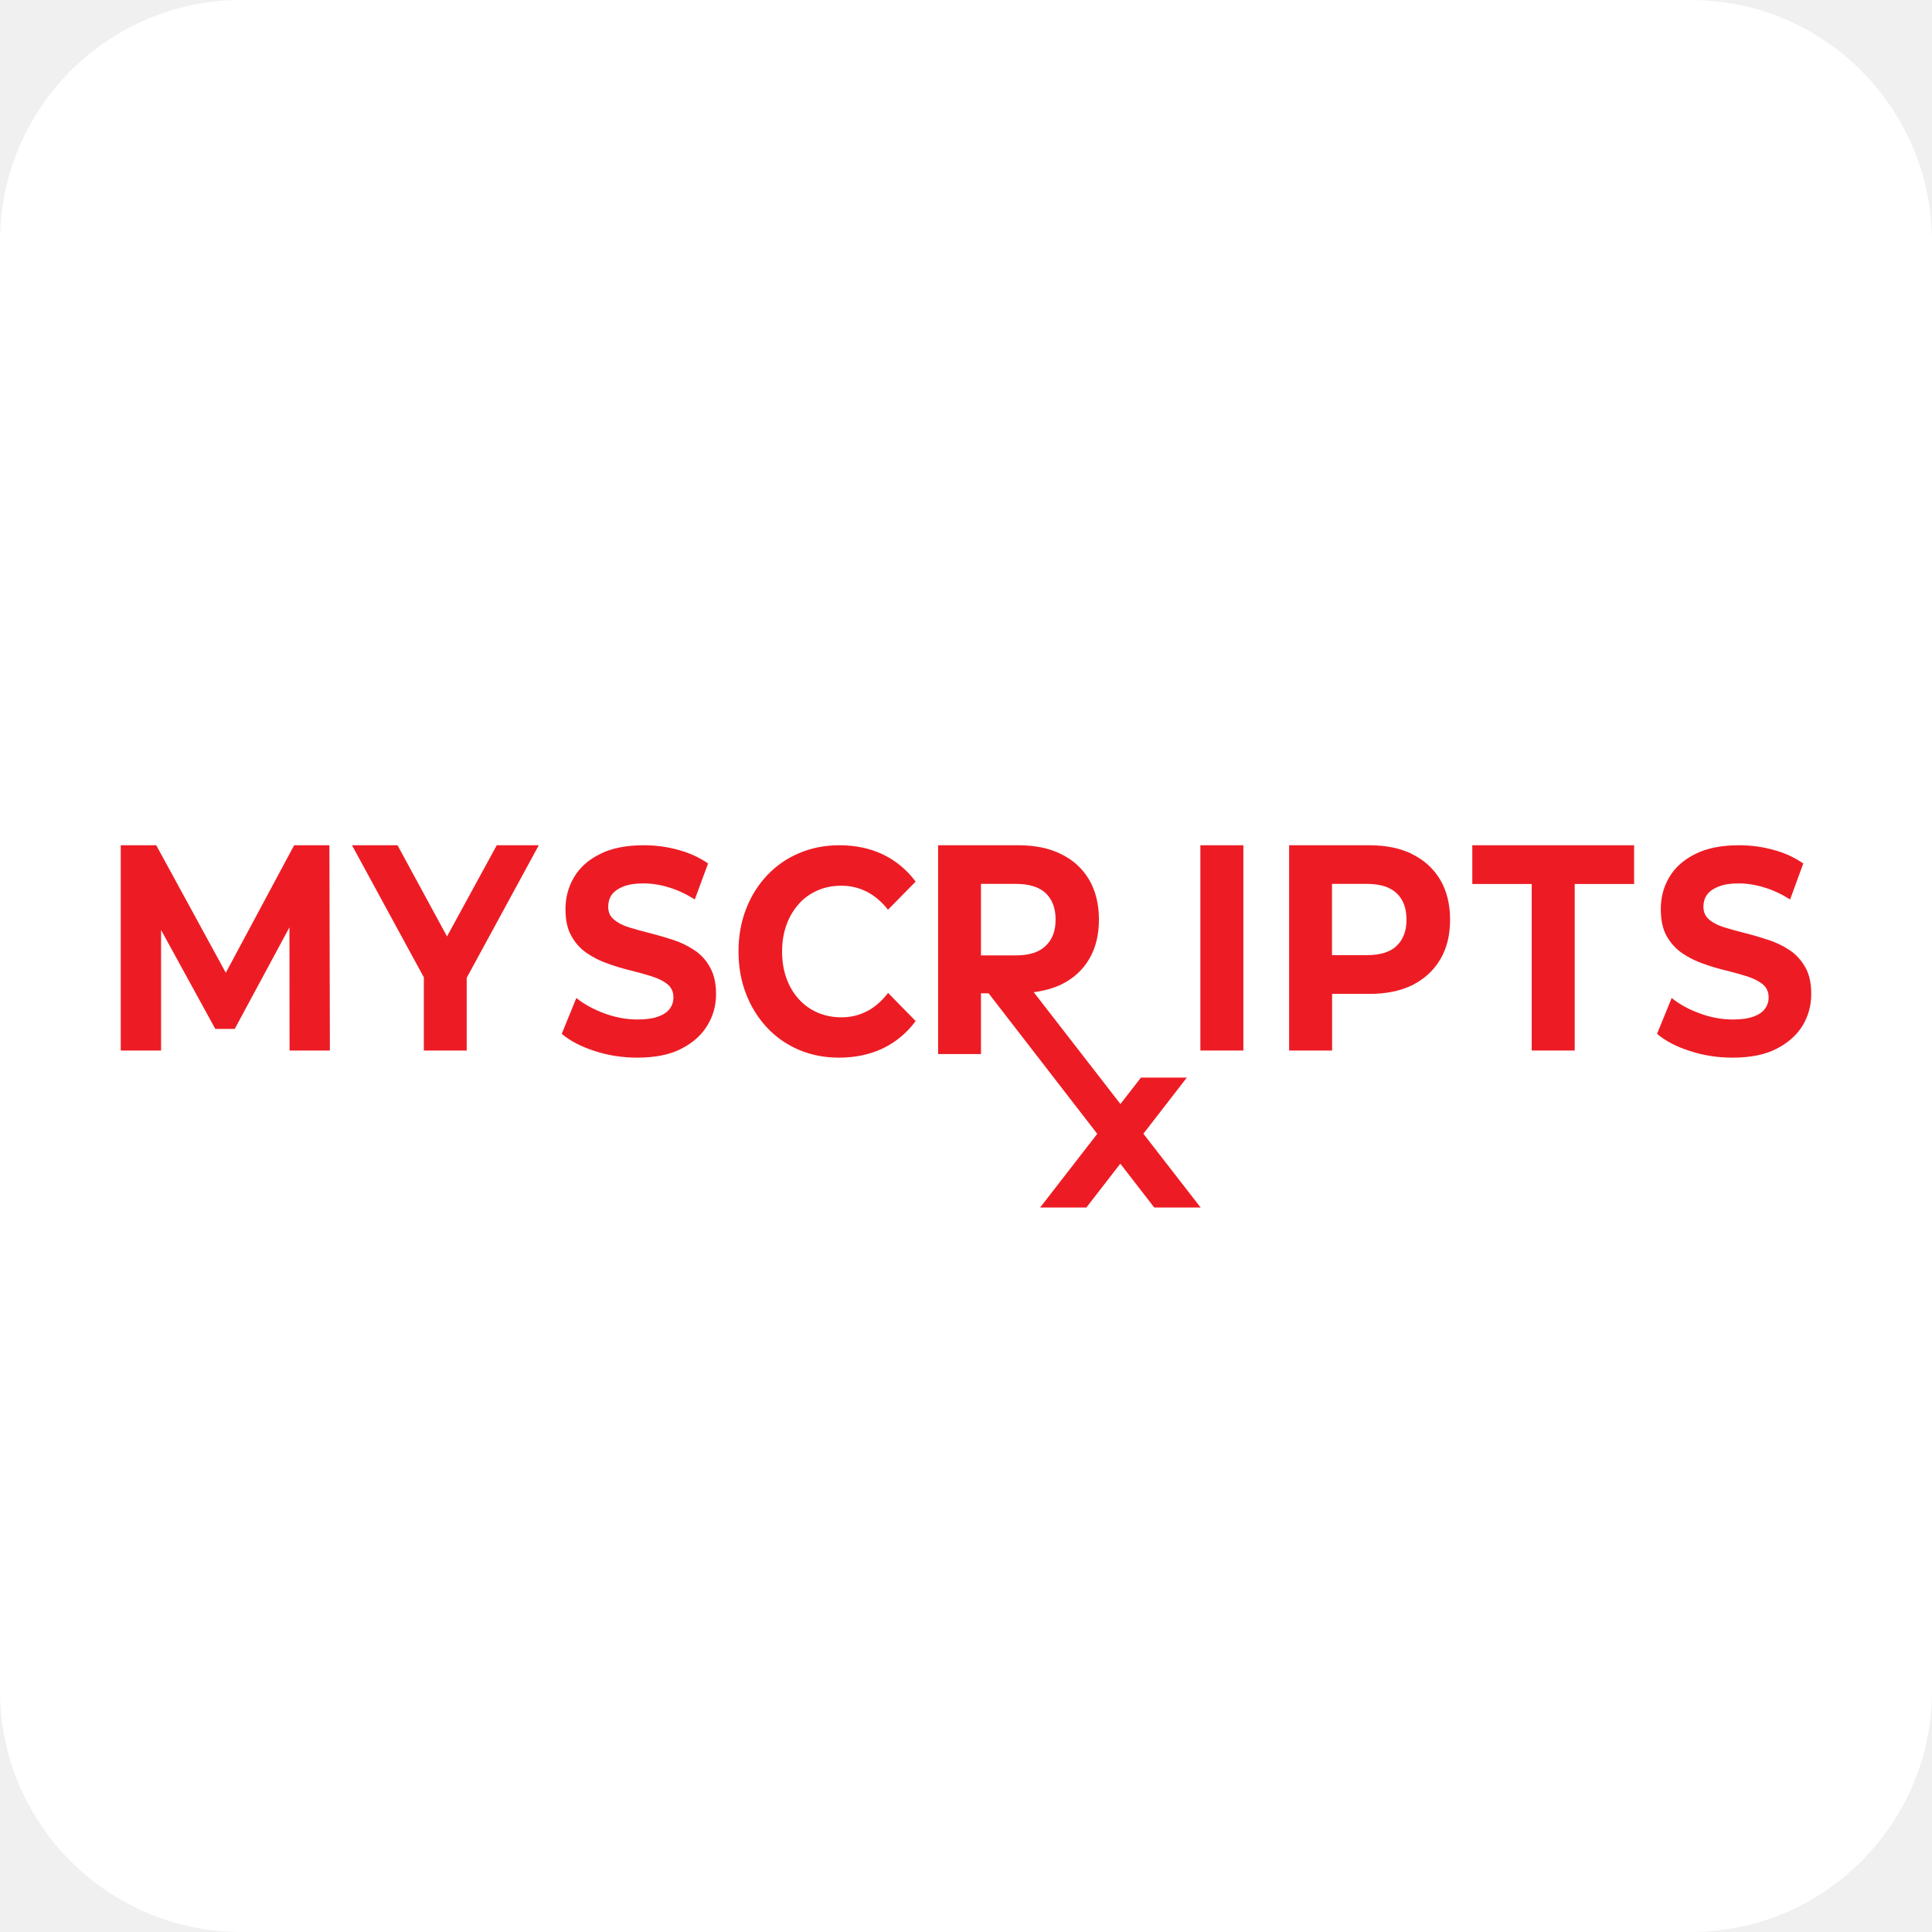
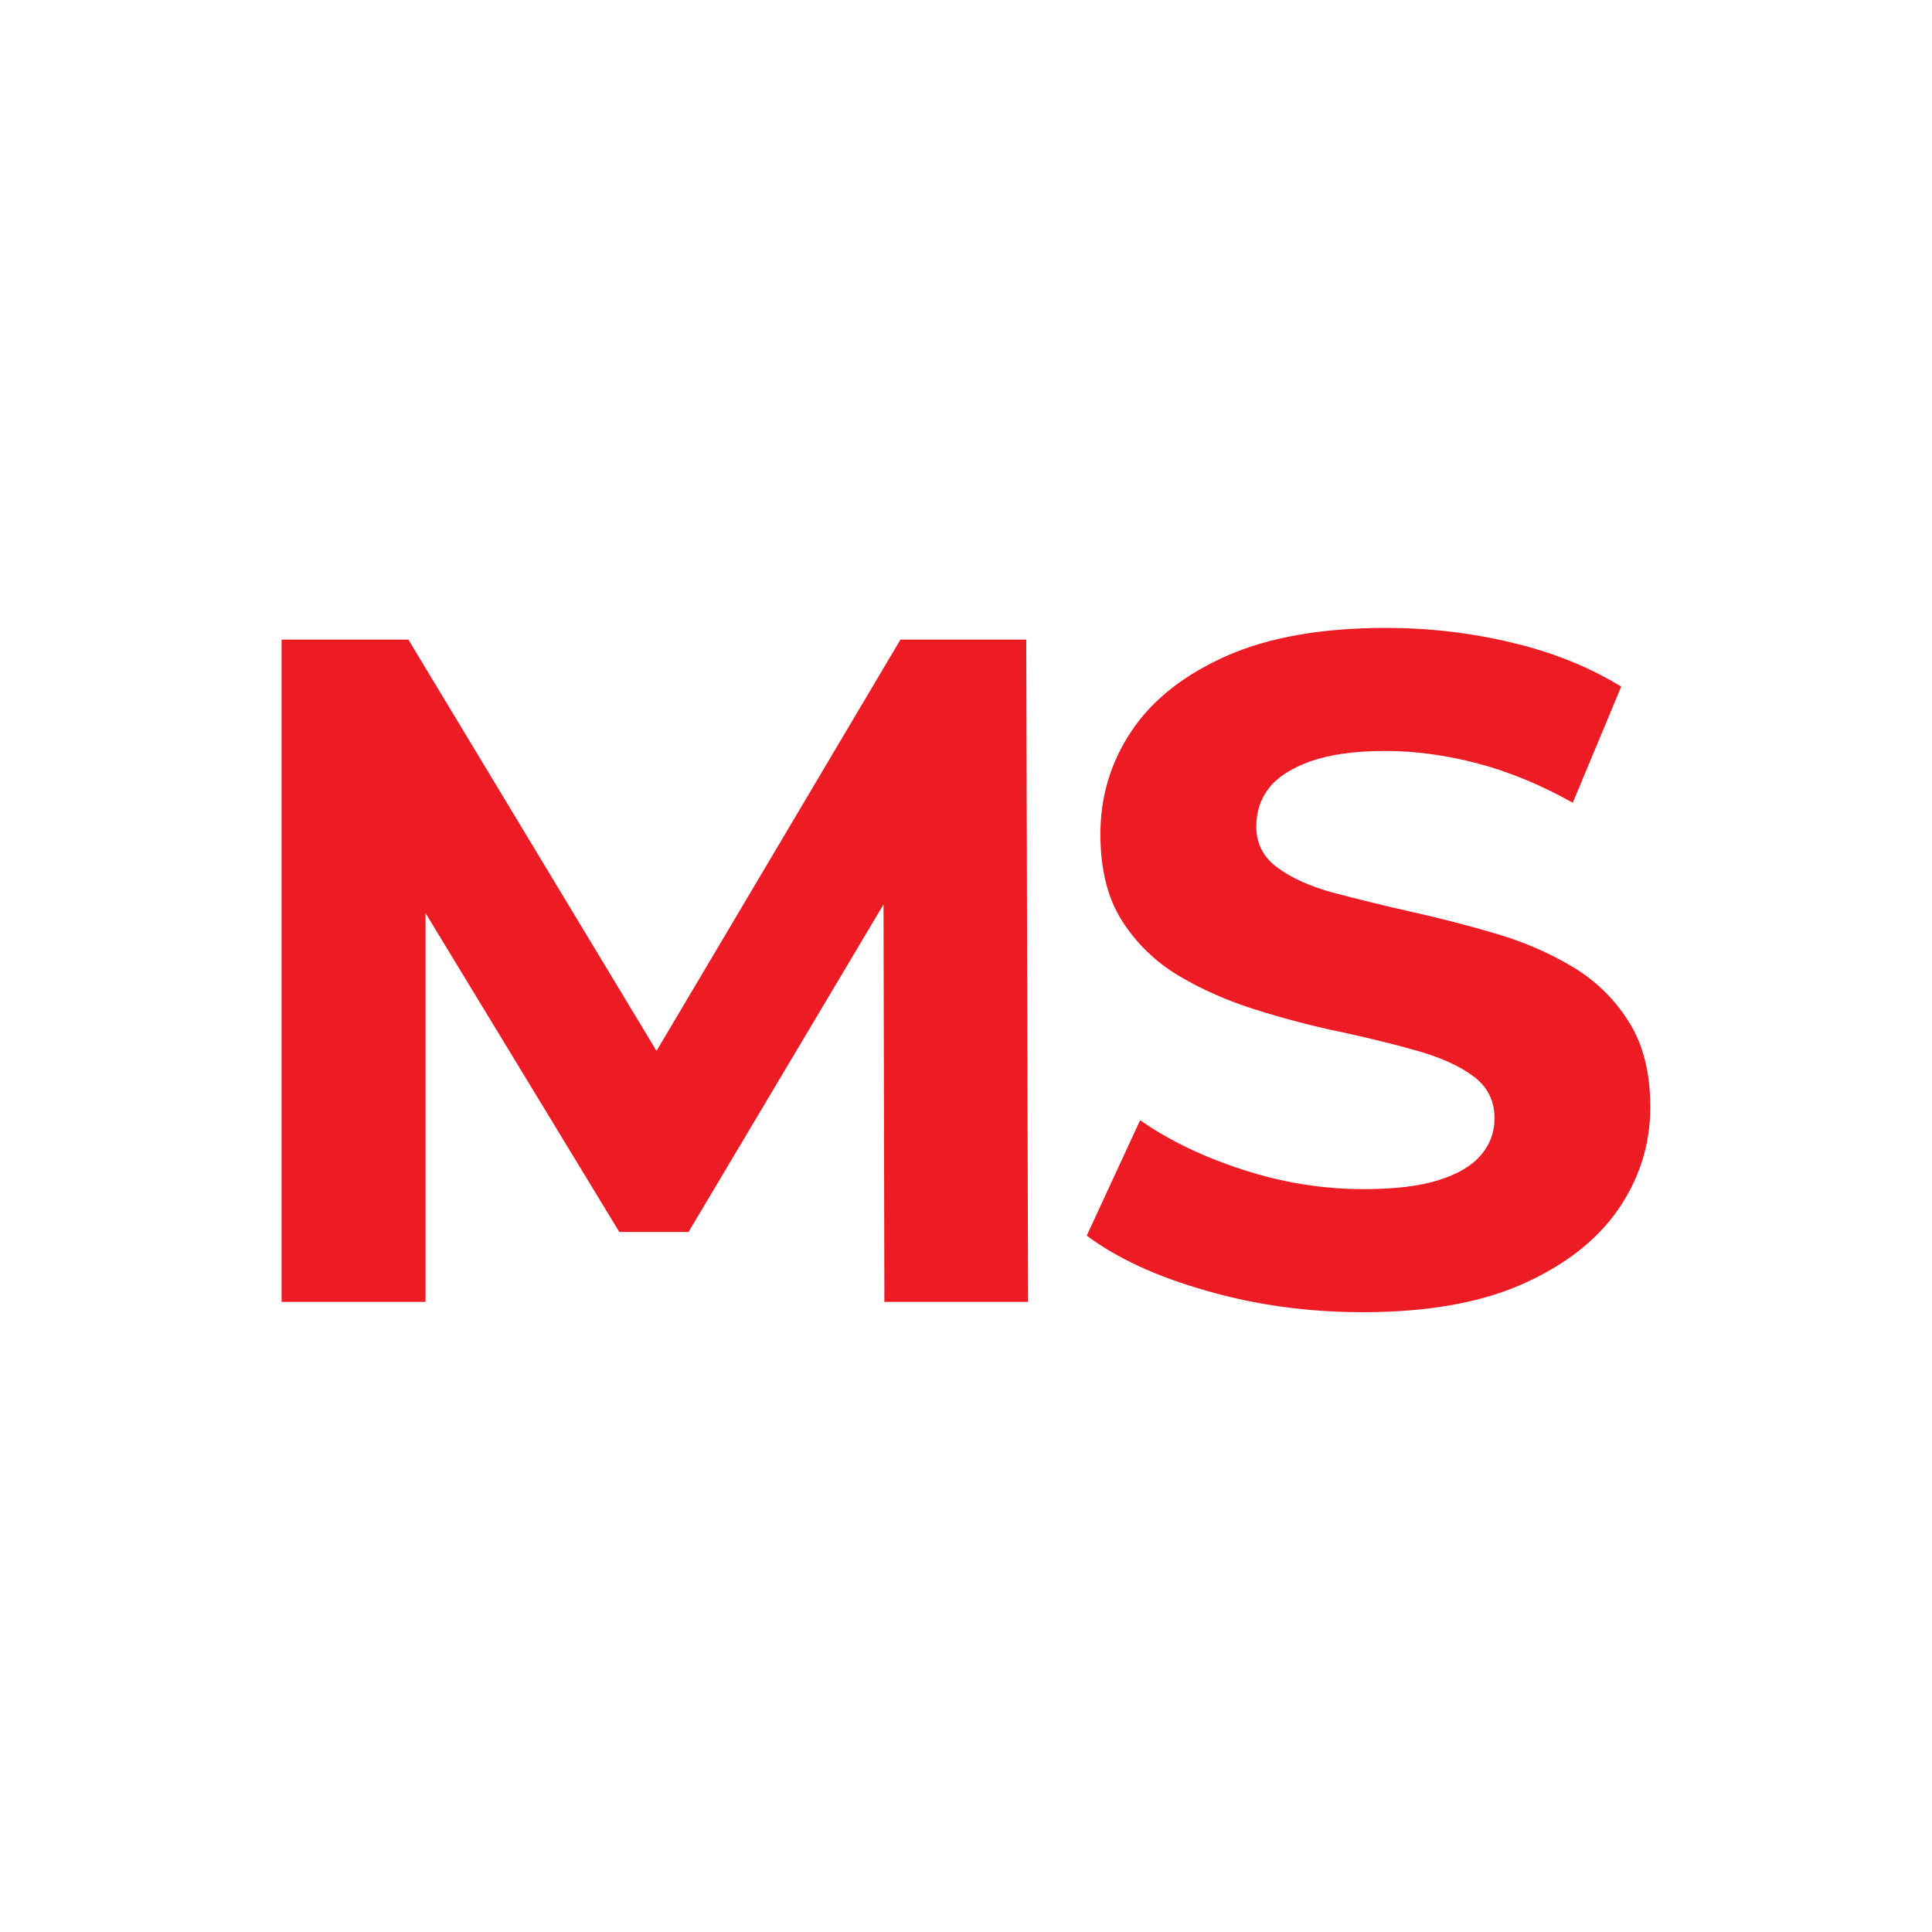
<svg xmlns="http://www.w3.org/2000/svg" width="16" height="16" viewBox="0 0 16 16" fill="none">
-   <rect width="16" height="16" rx="2" fill="white" />
-   <path d="M2.436 7L1.87 8.056L1.294 7H1V8.7H1.334V7.702L1.783 8.521H1.944L2.397 7.68L2.398 8.7H2.732L2.728 7H2.436Z" fill="#ED1C24" />
-   <path d="M4.114 7L3.702 7.755L3.292 7H2.915L3.51 8.094V8.7H3.865V8.098L4.462 7H4.114Z" fill="#ED1C24" />
-   <path d="M5.752 7.87C5.7 7.835 5.642 7.806 5.578 7.785C5.514 7.764 5.45 7.745 5.387 7.729C5.323 7.713 5.265 7.697 5.212 7.681C5.159 7.665 5.117 7.643 5.085 7.616C5.052 7.589 5.037 7.554 5.037 7.51C5.037 7.473 5.046 7.44 5.065 7.412C5.084 7.384 5.116 7.361 5.159 7.343C5.203 7.325 5.26 7.316 5.328 7.316C5.397 7.316 5.468 7.327 5.539 7.349C5.611 7.37 5.682 7.404 5.754 7.449L5.864 7.151C5.792 7.101 5.709 7.063 5.616 7.038C5.522 7.012 5.427 7 5.331 7C5.186 7 5.066 7.024 4.97 7.072C4.874 7.12 4.802 7.183 4.755 7.263C4.707 7.343 4.683 7.432 4.683 7.529C4.683 7.62 4.699 7.695 4.733 7.753C4.765 7.811 4.808 7.858 4.861 7.894C4.914 7.93 4.972 7.959 5.036 7.981C5.099 8.004 5.163 8.023 5.227 8.038C5.29 8.054 5.349 8.07 5.401 8.087C5.454 8.104 5.497 8.126 5.529 8.152C5.561 8.179 5.577 8.215 5.577 8.26C5.577 8.296 5.567 8.327 5.546 8.355C5.525 8.382 5.494 8.404 5.45 8.419C5.407 8.435 5.35 8.443 5.28 8.443C5.188 8.443 5.097 8.426 5.007 8.393C4.917 8.36 4.839 8.318 4.773 8.265L4.652 8.562C4.721 8.62 4.812 8.668 4.925 8.704C5.037 8.741 5.155 8.759 5.278 8.759C5.424 8.759 5.546 8.735 5.641 8.686C5.737 8.637 5.809 8.573 5.857 8.494C5.906 8.415 5.93 8.327 5.93 8.232C5.93 8.143 5.913 8.069 5.88 8.011C5.848 7.952 5.805 7.905 5.752 7.87L5.752 7.87Z" fill="#ED1C24" />
-   <path d="M6.615 7.486C6.659 7.437 6.711 7.4 6.771 7.374C6.831 7.348 6.897 7.335 6.968 7.335C7.044 7.335 7.114 7.352 7.179 7.385C7.243 7.418 7.302 7.468 7.354 7.534L7.583 7.301C7.509 7.202 7.419 7.128 7.312 7.076C7.204 7.025 7.084 7 6.951 7C6.831 7 6.72 7.022 6.619 7.065C6.518 7.107 6.43 7.168 6.354 7.248C6.279 7.327 6.22 7.42 6.179 7.527C6.137 7.634 6.116 7.752 6.116 7.88C6.116 8.008 6.137 8.125 6.179 8.232C6.22 8.339 6.279 8.432 6.353 8.511C6.428 8.591 6.516 8.652 6.618 8.695C6.72 8.738 6.83 8.759 6.949 8.759C7.083 8.759 7.205 8.733 7.312 8.682C7.419 8.63 7.51 8.555 7.583 8.456L7.355 8.223C7.302 8.291 7.244 8.342 7.179 8.375C7.115 8.408 7.045 8.425 6.969 8.425C6.897 8.425 6.831 8.412 6.771 8.386C6.711 8.36 6.659 8.323 6.615 8.274C6.571 8.226 6.537 8.168 6.513 8.102C6.489 8.035 6.477 7.962 6.477 7.881C6.477 7.8 6.489 7.726 6.513 7.66C6.537 7.593 6.571 7.536 6.615 7.487L6.615 7.486Z" fill="#ED1C24" />
-   <path d="M9.83 8.924H9.449L9.279 9.143L8.561 8.217C8.645 8.206 8.722 8.185 8.789 8.153C8.889 8.104 8.966 8.034 9.02 7.943C9.074 7.851 9.101 7.742 9.101 7.616C9.101 7.49 9.074 7.378 9.02 7.286C8.966 7.194 8.889 7.123 8.789 7.074C8.69 7.024 8.571 7 8.433 7H7.769V8.729H8.124V8.226H8.187L9.087 9.39L8.614 10H8.997L9.278 9.637L9.559 10H9.943L9.469 9.389L9.829 8.924L9.83 8.924ZM8.124 7.912V7.32H8.414C8.524 7.32 8.606 7.346 8.66 7.397C8.715 7.449 8.742 7.522 8.742 7.616C8.742 7.71 8.715 7.78 8.66 7.833C8.606 7.886 8.524 7.912 8.414 7.912H8.124Z" fill="#ED1C24" />
-   <path d="M10.297 7H9.941V8.7H10.297V7Z" fill="#ED1C24" />
-   <path d="M11.697 7.074C11.597 7.024 11.478 7 11.341 7H10.676V8.7H11.032V8.231H11.341C11.479 8.231 11.597 8.207 11.697 8.158C11.796 8.108 11.873 8.037 11.928 7.945C11.982 7.853 12.009 7.744 12.009 7.617C12.009 7.491 11.982 7.379 11.928 7.287C11.873 7.195 11.797 7.124 11.697 7.075L11.697 7.074ZM11.567 7.833C11.513 7.884 11.431 7.91 11.321 7.91H11.031V7.32H11.321C11.431 7.32 11.512 7.346 11.567 7.398C11.621 7.449 11.648 7.522 11.648 7.616C11.648 7.71 11.621 7.78 11.567 7.832V7.833Z" fill="#ED1C24" />
-   <path d="M12.193 7.321H12.685V8.7H13.041V7.321H13.533V7H12.193V7.321Z" fill="#ED1C24" />
-   <path d="M14.951 8.011C14.918 7.953 14.876 7.906 14.823 7.87C14.77 7.835 14.712 7.806 14.648 7.785C14.585 7.764 14.521 7.745 14.457 7.729C14.394 7.713 14.335 7.697 14.283 7.681C14.23 7.665 14.187 7.643 14.155 7.616C14.123 7.589 14.107 7.554 14.107 7.51C14.107 7.473 14.116 7.44 14.135 7.412C14.155 7.384 14.186 7.361 14.23 7.343C14.274 7.325 14.33 7.316 14.399 7.316C14.467 7.316 14.538 7.327 14.609 7.349C14.681 7.37 14.753 7.404 14.825 7.449L14.934 7.151C14.862 7.101 14.78 7.063 14.686 7.038C14.592 7.012 14.498 7 14.401 7C14.256 7 14.136 7.024 14.04 7.072C13.944 7.12 13.873 7.183 13.825 7.263C13.777 7.343 13.754 7.432 13.754 7.529C13.754 7.62 13.77 7.695 13.803 7.753C13.836 7.811 13.879 7.858 13.931 7.894C13.984 7.93 14.042 7.959 14.106 7.981C14.169 8.004 14.233 8.023 14.297 8.038C14.361 8.054 14.419 8.07 14.472 8.087C14.524 8.104 14.567 8.126 14.599 8.152C14.631 8.179 14.647 8.215 14.647 8.26C14.647 8.296 14.637 8.327 14.616 8.355C14.596 8.382 14.564 8.404 14.521 8.419C14.478 8.435 14.421 8.443 14.351 8.443C14.259 8.443 14.167 8.426 14.078 8.393C13.987 8.36 13.909 8.318 13.844 8.265L13.723 8.562C13.791 8.62 13.882 8.668 13.995 8.704C14.107 8.741 14.226 8.759 14.348 8.759C14.495 8.759 14.616 8.735 14.712 8.686C14.807 8.637 14.88 8.573 14.928 8.494C14.976 8.415 15 8.327 15 8.232C15 8.143 14.984 8.069 14.951 8.011L14.951 8.011Z" fill="#ED1C24" />
+   <rect width="16" height="16" fill="white" />
+   <path d="M7.457 5.297L5.437 8.703L3.382 5.297H2.332V10.782H3.524V7.562L5.129 10.203H5.702L7.317 7.49L7.324 10.782H8.514L8.499 5.297H7.457Z" fill="#ED1C24" />
+   <path d="M13.018 8.004C12.826 7.889 12.614 7.798 12.381 7.73C12.149 7.661 11.915 7.602 11.683 7.55C11.451 7.498 11.238 7.445 11.045 7.394C10.852 7.342 10.697 7.272 10.579 7.185C10.462 7.099 10.404 6.986 10.404 6.844C10.404 6.724 10.438 6.618 10.508 6.528C10.578 6.437 10.692 6.363 10.852 6.305C11.013 6.249 11.219 6.219 11.47 6.219C11.72 6.219 11.978 6.254 12.239 6.323C12.502 6.393 12.763 6.501 13.025 6.648L13.426 5.686C13.164 5.525 12.862 5.403 12.521 5.322C12.178 5.24 11.831 5.2 11.478 5.2C10.95 5.2 10.509 5.277 10.16 5.431C9.81 5.586 9.548 5.791 9.374 6.049C9.2 6.307 9.113 6.593 9.113 6.906C9.113 7.199 9.172 7.438 9.293 7.627C9.413 7.815 9.57 7.966 9.762 8.081C9.955 8.196 10.167 8.289 10.4 8.362C10.632 8.435 10.866 8.497 11.098 8.545C11.33 8.595 11.543 8.647 11.736 8.702C11.929 8.757 12.084 8.826 12.201 8.913C12.319 8.999 12.377 9.116 12.377 9.261C12.377 9.376 12.34 9.477 12.265 9.565C12.19 9.654 12.074 9.723 11.915 9.773C11.758 9.823 11.55 9.848 11.294 9.848C10.958 9.848 10.624 9.795 10.296 9.688C9.967 9.582 9.682 9.445 9.442 9.277L9 10.233C9.251 10.421 9.583 10.574 9.994 10.69C10.405 10.809 10.837 10.867 11.286 10.867C11.819 10.867 12.263 10.789 12.613 10.632C12.962 10.476 13.227 10.269 13.402 10.015C13.578 9.758 13.667 9.477 13.667 9.169C13.667 8.883 13.607 8.645 13.486 8.457C13.367 8.269 13.21 8.117 13.017 8.003L13.018 8.004Z" fill="#ED1C24" />
</svg>
